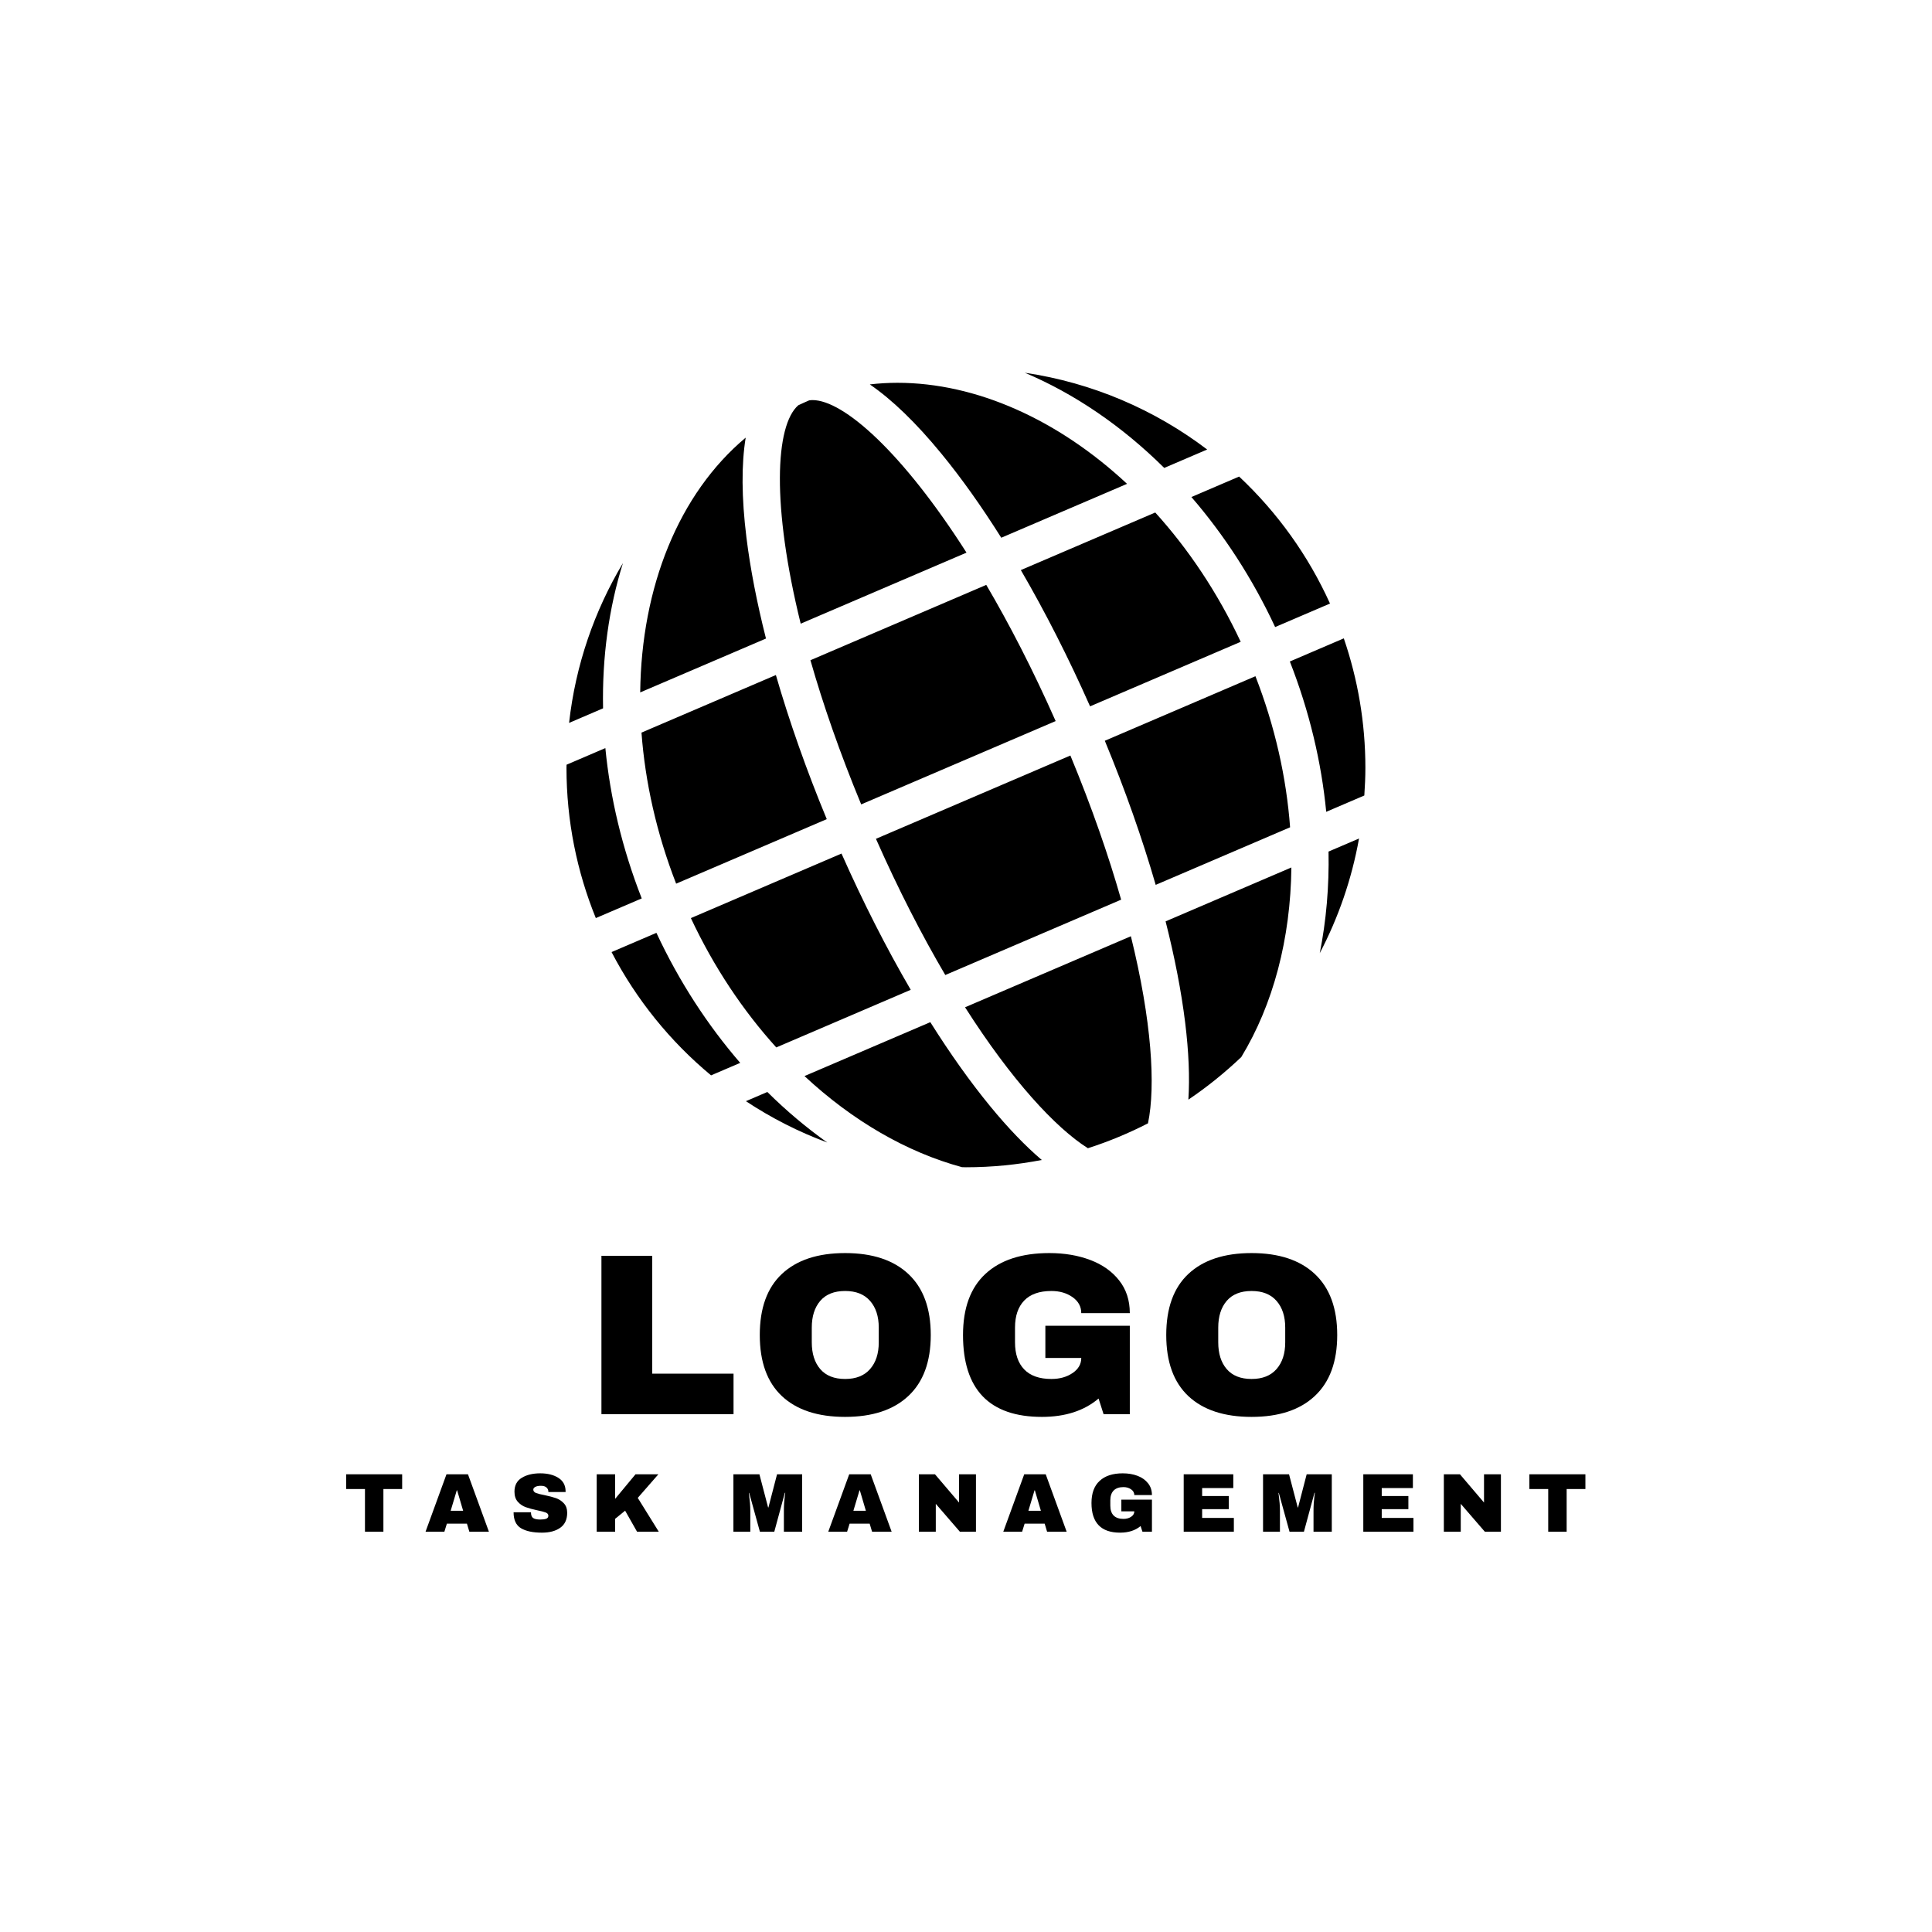
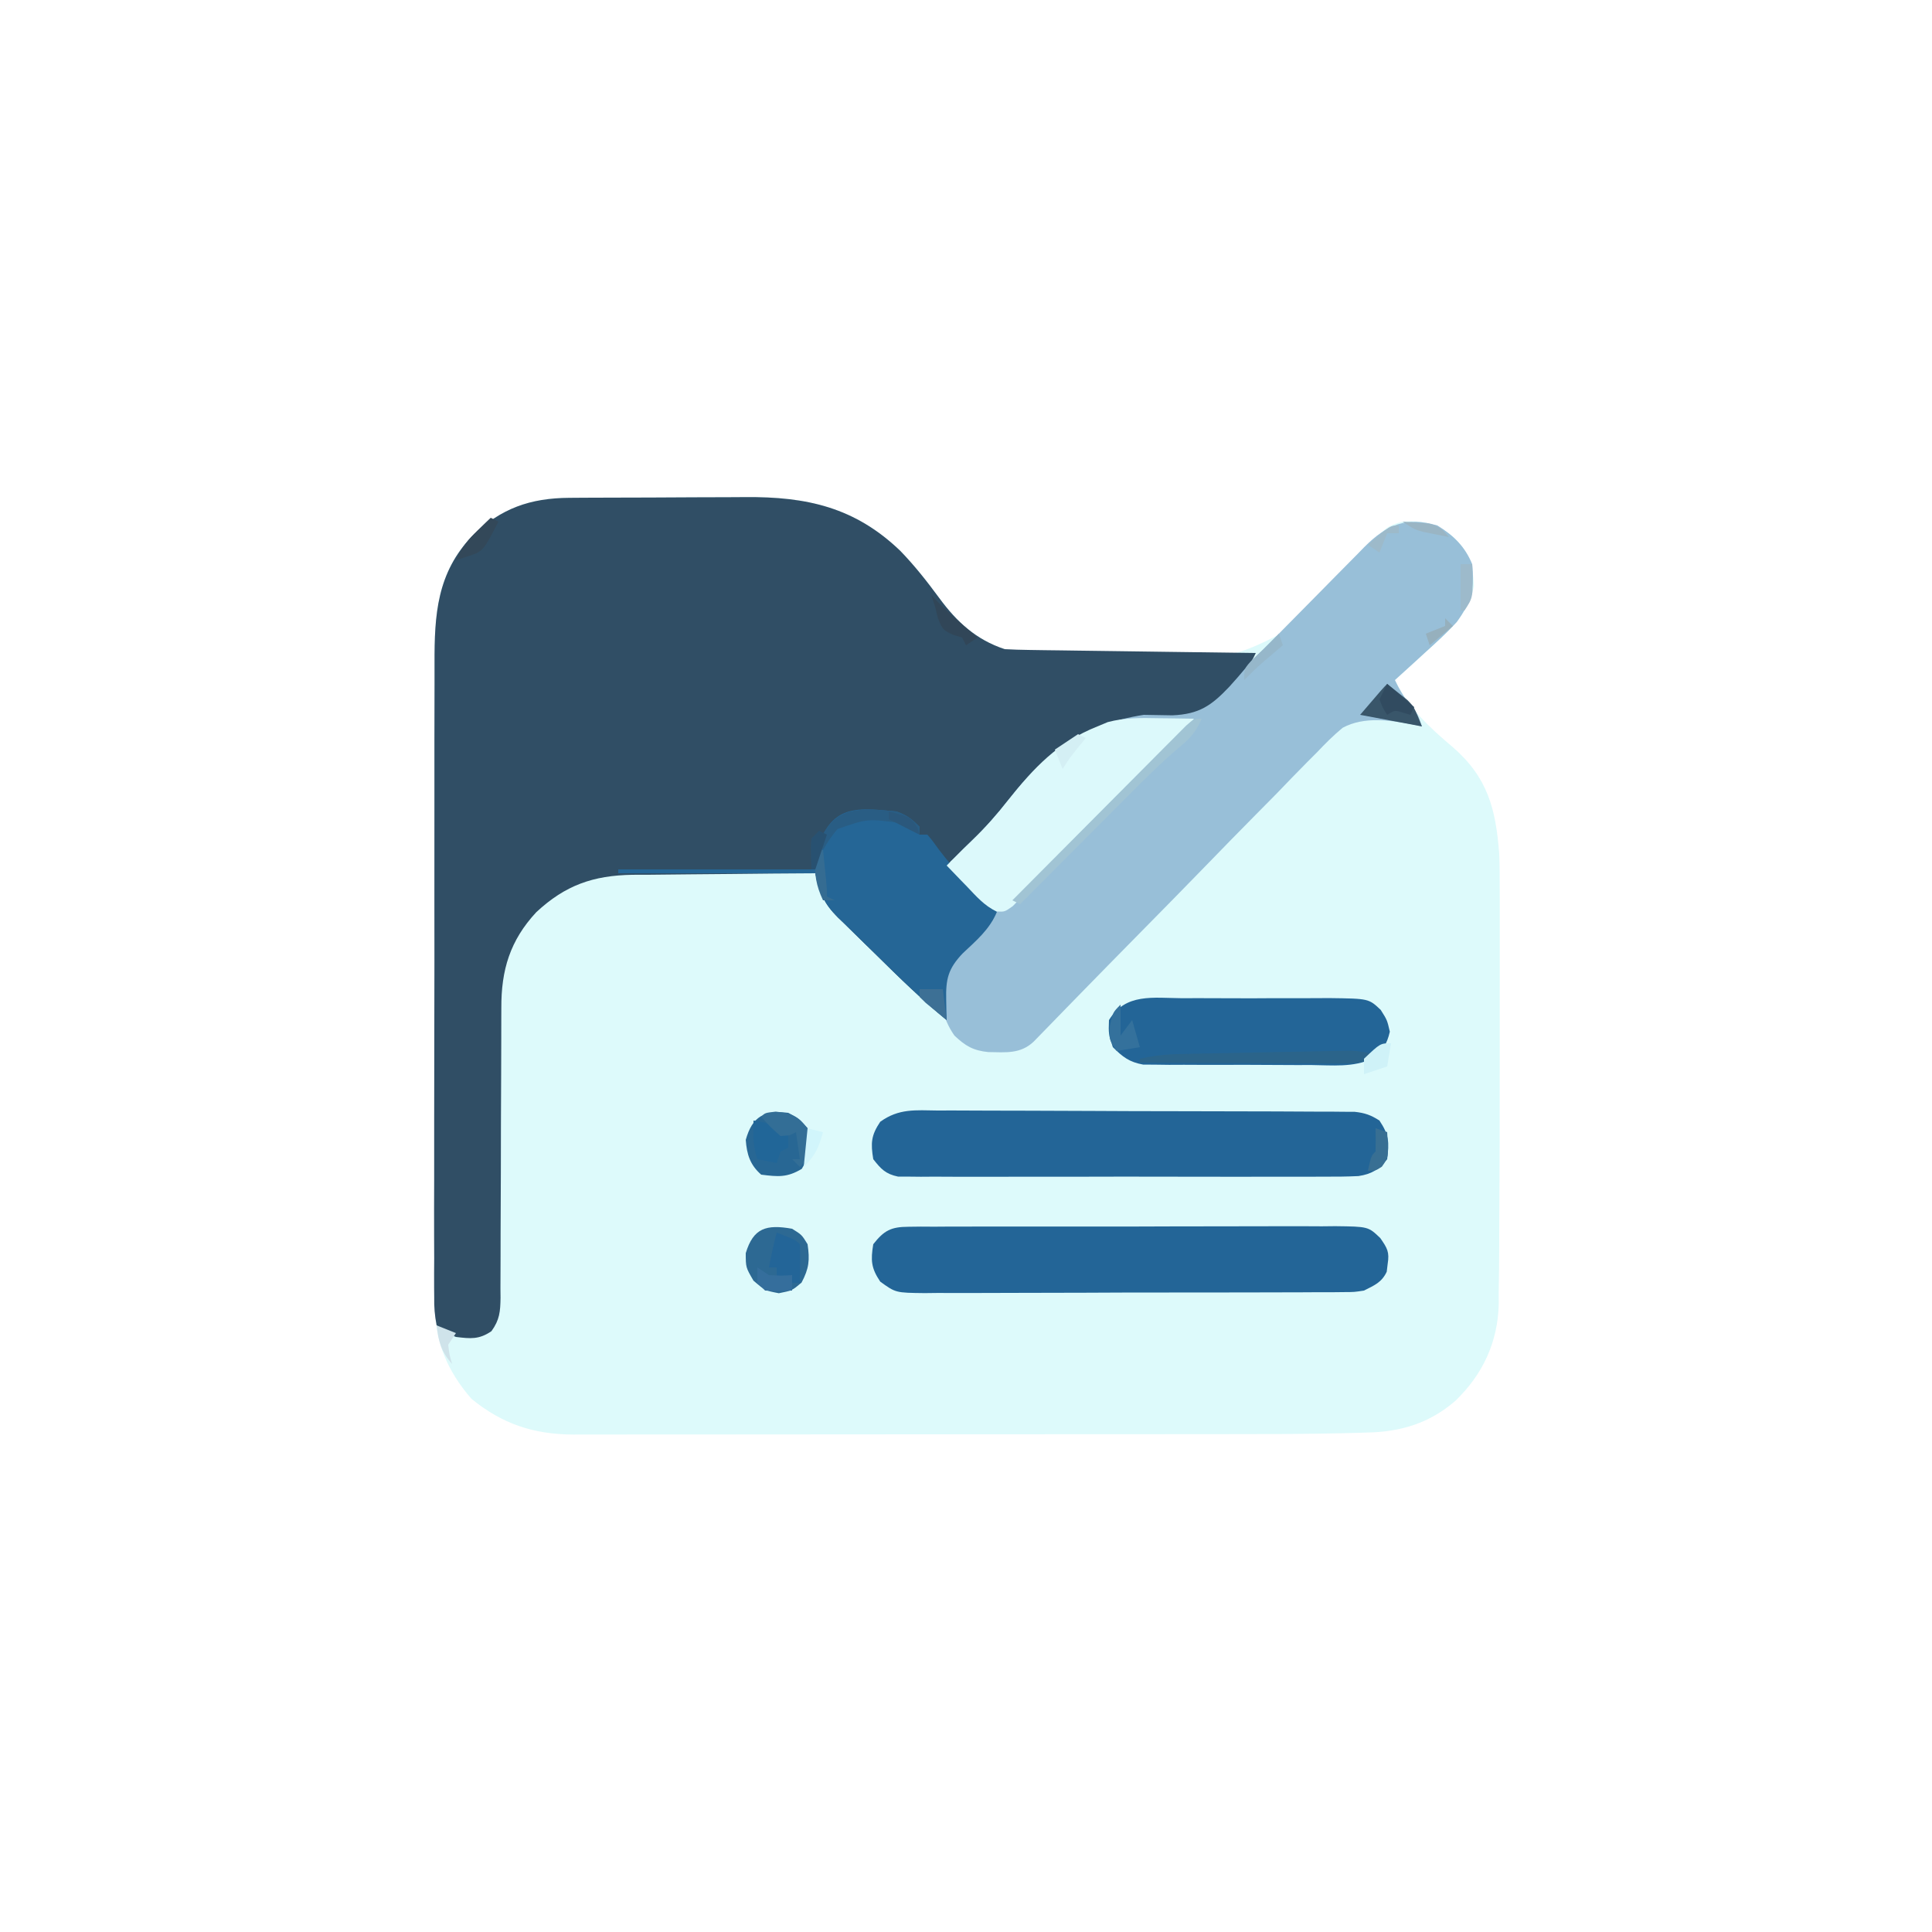
- <svg xmlns="http://www.w3.org/2000/svg" width="500" zoomAndPan="magnify" viewBox="0 0 375 375" height="500" preserveAspectRatio="xMidYMid meet" version="1.2">
-   <defs>
-     <clipPath id="2f0f6baf98">
-       <path d="M 109.953 72.344 L 265.203 72.344 L 265.203 226.844 L 109.953 226.844 Z M 109.953 72.344 " />
-     </clipPath>
-     <clipPath id="0e865f5800">
-       <path d="M 148.676 123.941 L 124.262 134.398 C 124.488 113.973 131.711 95.855 144.738 84.945 C 143.895 90.117 143.926 96.586 144.879 104.301 C 145.629 110.375 146.914 116.984 148.676 123.941 Z M 234.312 87.25 C 224.172 79.555 212.086 74.293 198.914 72.348 C 208.52 76.402 217.758 82.672 225.977 90.824 Z M 187.598 107.266 C 175.234 87.883 163.77 77.656 157.699 77.656 C 157.473 77.656 157.262 77.684 157.047 77.715 C 156.34 78.016 155.641 78.34 154.945 78.664 C 150.453 82.582 149.766 98.141 155.414 121.055 Z M 131.238 171.52 L 160.473 158.996 C 156.527 149.465 153.203 140.02 150.598 131.023 L 124.512 142.199 C 125.223 151.781 127.422 161.707 131.238 171.52 Z M 182.742 88.078 C 186.625 92.809 190.523 98.305 194.344 104.375 L 218.762 93.914 C 205.387 81.449 189.484 74.301 174.188 74.301 C 172.391 74.301 170.602 74.41 168.828 74.613 C 173.152 77.57 177.816 82.07 182.742 88.078 Z M 150.676 203.305 L 176.773 192.121 C 172.055 184.031 167.516 175.109 163.336 165.676 L 134.098 178.203 C 138.566 187.734 144.23 196.184 150.676 203.305 Z M 224.234 99.477 L 198.145 110.652 C 202.859 118.746 207.402 127.668 211.582 137.102 L 240.82 124.574 C 236.352 115.043 230.684 106.598 224.234 99.477 Z M 247.504 121.711 L 258.152 117.148 C 253.926 107.793 247.902 99.434 240.516 92.5 L 231.25 96.473 C 237.555 103.766 243.09 112.242 247.504 121.711 Z M 217.613 174.625 C 215.18 166.09 211.926 156.695 207.762 146.645 L 170.02 162.812 C 174.422 172.766 178.98 181.598 183.48 189.25 Z M 191.434 113.527 L 157.305 128.148 C 159.738 136.688 162.992 146.078 167.156 156.133 L 204.902 139.961 C 200.492 130.008 195.934 121.184 191.434 113.527 Z M 192.176 214.699 C 188.293 209.965 184.395 204.473 180.574 198.402 L 156.152 208.863 C 165.465 217.547 176.008 223.645 186.719 226.547 C 186.977 226.547 187.23 226.566 187.484 226.566 C 192.523 226.566 197.438 226.07 202.207 225.152 C 199.012 222.426 195.66 218.949 192.176 214.699 Z M 230.039 198.477 C 230.738 204.145 230.938 209.133 230.664 213.438 C 234.32 210.977 237.746 208.203 240.93 205.176 C 247.129 194.98 250.504 182.211 250.656 168.375 L 226.242 178.836 C 228.004 185.789 229.289 192.402 230.039 198.477 Z M 243.68 131.254 L 214.445 143.781 C 218.391 153.312 221.715 162.754 224.32 171.754 L 250.406 160.578 C 249.695 150.996 247.5 141.066 243.68 131.254 Z M 256.168 185 C 259.773 178.129 262.371 170.648 263.785 162.754 L 257.867 165.289 C 258 172.102 257.418 178.719 256.168 185 Z M 260.832 123.906 L 250.359 128.395 C 254.168 138.121 256.488 147.977 257.418 157.574 L 264.812 154.406 C 264.934 152.629 265.02 150.844 265.02 149.035 C 265.02 140.238 263.531 131.789 260.832 123.906 Z M 187.316 195.512 C 196.32 209.633 204.848 218.883 211.16 222.871 C 215.203 221.574 219.098 219.949 222.824 218.039 C 224.34 210.742 223.547 198.117 219.504 181.723 Z M 120.91 109.301 C 115.371 118.562 111.715 129.074 110.457 140.316 L 117.055 137.488 C 116.855 127.527 118.188 117.98 120.91 109.301 Z M 118.703 184.797 C 123.504 194.012 130.086 202.148 138.016 208.727 L 143.676 206.305 C 137.367 199.008 131.828 190.539 127.41 181.066 Z M 117.5 145.203 L 109.969 148.43 C 109.969 148.633 109.953 148.832 109.953 149.035 C 109.953 159.355 111.988 169.195 115.648 178.199 L 124.559 174.383 C 120.75 164.652 118.43 154.801 117.5 145.203 Z M 144.781 213.738 C 149.684 216.98 154.973 219.688 160.574 221.762 C 156.531 218.887 152.633 215.613 148.941 211.953 Z M 144.781 213.738 " />
-     </clipPath>
-   </defs>
-   <g id="af9c64d25d">
-     <g clip-rule="nonzero" clip-path="url(#2f0f6baf98)">
-       <g clip-rule="nonzero" clip-path="url(#0e865f5800)">
-         <path style=" stroke:none;fill-rule:nonzero;fill:#000000;fill-opacity:1;" d="M 109.953 72.348 L 109.953 226.566 L 265.02 226.566 L 265.02 72.348 Z M 109.953 72.348 " />
-       </g>
-     </g>
-     <g style="fill:#000000;fill-opacity:1;">
-       <g transform="translate(113.4259, 274.4863)">
-         <path style="stroke:none" d="M 3.312 -30.734 L 13.172 -30.734 L 13.172 -7.859 L 28.953 -7.859 L 28.953 0 L 3.312 0 Z M 3.312 -30.734 " />
-       </g>
-     </g>
-     <g style="fill:#000000;fill-opacity:1;">
-       <g transform="translate(145.4571, 274.4863)">
-         <path style="stroke:none" d="M 18.578 -31.266 C 23.879 -31.266 27.973 -29.91 30.859 -27.203 C 33.754 -24.492 35.203 -20.547 35.203 -15.359 C 35.203 -10.18 33.754 -6.238 30.859 -3.531 C 27.973 -0.82 23.879 0.531 18.578 0.531 C 13.273 0.531 9.188 -0.812 6.312 -3.5 C 3.445 -6.195 2.016 -10.148 2.016 -15.359 C 2.016 -20.578 3.445 -24.531 6.312 -27.219 C 9.188 -29.914 13.273 -31.266 18.578 -31.266 Z M 18.578 -23.906 C 16.461 -23.906 14.852 -23.266 13.75 -21.984 C 12.656 -20.703 12.109 -18.973 12.109 -16.797 L 12.109 -13.938 C 12.109 -11.758 12.656 -10.031 13.75 -8.75 C 14.852 -7.469 16.461 -6.828 18.578 -6.828 C 20.691 -6.828 22.305 -7.469 23.422 -8.75 C 24.547 -10.031 25.109 -11.758 25.109 -13.938 L 25.109 -16.797 C 25.109 -18.973 24.547 -20.703 23.422 -21.984 C 22.305 -23.266 20.691 -23.906 18.578 -23.906 Z M 18.578 -23.906 " />
-       </g>
-     </g>
-     <g style="fill:#000000;fill-opacity:1;">
-       <g transform="translate(184.904, 274.4863)">
-         <path style="stroke:none" d="M 18.766 -31.266 C 21.711 -31.266 24.363 -30.816 26.719 -29.922 C 29.07 -29.035 30.938 -27.719 32.312 -25.969 C 33.695 -24.227 34.391 -22.109 34.391 -19.609 L 24.969 -19.609 C 24.969 -20.891 24.398 -21.926 23.266 -22.719 C 22.141 -23.508 20.773 -23.906 19.172 -23.906 C 16.848 -23.906 15.086 -23.285 13.891 -22.047 C 12.703 -20.805 12.109 -19.055 12.109 -16.797 L 12.109 -13.938 C 12.109 -11.676 12.703 -9.926 13.891 -8.688 C 15.086 -7.445 16.848 -6.828 19.172 -6.828 C 20.773 -6.828 22.141 -7.207 23.266 -7.969 C 24.398 -8.727 24.969 -9.707 24.969 -10.906 L 18 -10.906 L 18 -17.156 L 34.391 -17.156 L 34.391 0 L 29.297 0 L 28.328 -3.031 C 25.523 -0.656 21.859 0.531 17.328 0.531 C 12.234 0.531 8.406 -0.797 5.844 -3.453 C 3.289 -6.117 2.016 -10.086 2.016 -15.359 C 2.016 -20.578 3.461 -24.531 6.359 -27.219 C 9.266 -29.914 13.398 -31.266 18.766 -31.266 Z M 18.766 -31.266 " />
-       </g>
-     </g>
-     <g style="fill:#000000;fill-opacity:1;">
-       <g transform="translate(224.351, 274.4863)">
-         <path style="stroke:none" d="M 18.578 -31.266 C 23.879 -31.266 27.973 -29.91 30.859 -27.203 C 33.754 -24.492 35.203 -20.547 35.203 -15.359 C 35.203 -10.18 33.754 -6.238 30.859 -3.531 C 27.973 -0.82 23.879 0.531 18.578 0.531 C 13.273 0.531 9.188 -0.812 6.312 -3.5 C 3.445 -6.195 2.016 -10.148 2.016 -15.359 C 2.016 -20.578 3.445 -24.531 6.312 -27.219 C 9.188 -29.914 13.273 -31.266 18.578 -31.266 Z M 18.578 -23.906 C 16.461 -23.906 14.852 -23.266 13.75 -21.984 C 12.656 -20.703 12.109 -18.973 12.109 -16.797 L 12.109 -13.938 C 12.109 -11.758 12.656 -10.031 13.75 -8.75 C 14.852 -7.469 16.461 -6.828 18.578 -6.828 C 20.691 -6.828 22.305 -7.469 23.422 -8.75 C 24.547 -10.031 25.109 -11.758 25.109 -13.938 L 25.109 -16.797 C 25.109 -18.973 24.547 -20.703 23.422 -21.984 C 22.305 -23.266 20.691 -23.906 18.578 -23.906 Z M 18.578 -23.906 " />
-       </g>
-     </g>
-     <g style="fill:#000000;fill-opacity:1;">
-       <g transform="translate(66.80916, 297.3003)">
-         <path style="stroke:none" d="M 7.609 -8.281 L 7.609 0 L 4.031 0 L 4.031 -8.281 L 0.375 -8.281 L 0.375 -11.141 L 11.25 -11.141 L 11.25 -8.281 Z M 7.609 -8.281 " />
-       </g>
-     </g>
-     <g style="fill:#000000;fill-opacity:1;">
-       <g transform="translate(82.44297, 297.3003)">
-         <path style="stroke:none" d="M 8.656 0 L 8.188 -1.562 L 4.297 -1.562 L 3.812 0 L 0.156 0 L 4.219 -11.141 L 8.391 -11.141 L 12.453 0 Z M 5.031 -4.062 L 7.453 -4.062 L 6.281 -8.031 L 6.219 -8.031 Z M 5.031 -4.062 " />
-       </g>
-     </g>
-     <g style="fill:#000000;fill-opacity:1;">
-       <g transform="translate(98.98304, 297.3003)">
-         <path style="stroke:none" d="M 5.875 -11.328 C 7.301 -11.328 8.473 -11.035 9.391 -10.453 C 10.305 -9.879 10.773 -9.031 10.797 -7.906 L 10.797 -7.703 L 7.453 -7.703 L 7.453 -7.766 C 7.453 -8.086 7.332 -8.359 7.094 -8.578 C 6.852 -8.797 6.488 -8.906 6 -8.906 C 5.531 -8.906 5.164 -8.832 4.906 -8.688 C 4.656 -8.551 4.531 -8.379 4.531 -8.172 C 4.531 -7.879 4.703 -7.66 5.047 -7.516 C 5.391 -7.379 5.945 -7.238 6.719 -7.094 C 7.613 -6.906 8.348 -6.711 8.922 -6.516 C 9.504 -6.316 10.008 -5.988 10.438 -5.531 C 10.875 -5.082 11.098 -4.469 11.109 -3.688 C 11.109 -2.375 10.66 -1.398 9.766 -0.766 C 8.879 -0.129 7.691 0.188 6.203 0.188 C 4.461 0.188 3.109 -0.098 2.141 -0.672 C 1.18 -1.254 0.703 -2.285 0.703 -3.766 L 4.078 -3.766 C 4.078 -3.211 4.223 -2.836 4.516 -2.641 C 4.805 -2.453 5.258 -2.359 5.875 -2.359 C 6.332 -2.359 6.707 -2.406 7 -2.5 C 7.301 -2.602 7.453 -2.805 7.453 -3.109 C 7.453 -3.379 7.285 -3.582 6.953 -3.719 C 6.617 -3.852 6.082 -3.992 5.344 -4.141 C 4.438 -4.336 3.688 -4.539 3.094 -4.75 C 2.5 -4.957 1.977 -5.305 1.531 -5.797 C 1.094 -6.285 0.875 -6.941 0.875 -7.766 C 0.875 -8.984 1.344 -9.879 2.281 -10.453 C 3.227 -11.035 4.426 -11.328 5.875 -11.328 Z M 5.875 -11.328 " />
-       </g>
-     </g>
-     <g style="fill:#000000;fill-opacity:1;">
-       <g transform="translate(114.6168, 297.3003)">
-         <path style="stroke:none" d="M 8.734 -11.141 L 13.172 -11.141 L 9.172 -6.562 L 13.25 0 L 9.031 0 L 6.719 -4.078 L 4.781 -2.5 L 4.781 0 L 1.203 0 L 1.203 -11.141 L 4.781 -11.141 L 4.781 -6.375 Z M 8.734 -11.141 " />
-       </g>
-     </g>
-     <g style="fill:#000000;fill-opacity:1;">
-       <g transform="translate(132.047, 297.3003)">
-         <path style="stroke:none" d="" />
-       </g>
-     </g>
-     <g style="fill:#000000;fill-opacity:1;">
-       <g transform="translate(141.3854, 297.3003)">
-         <path style="stroke:none" d="M 10.766 0 L 10.766 -4.016 C 10.766 -4.516 10.781 -5.023 10.812 -5.547 C 10.852 -6.066 10.895 -6.504 10.938 -6.859 C 10.977 -7.211 11.008 -7.441 11.031 -7.547 L 10.953 -7.547 L 8.906 0 L 6.109 0 L 4.031 -7.531 L 3.969 -7.531 C 3.977 -7.426 4.004 -7.195 4.047 -6.844 C 4.098 -6.5 4.145 -6.066 4.188 -5.547 C 4.227 -5.023 4.25 -4.516 4.25 -4.016 L 4.25 0 L 0.969 0 L 0.969 -11.141 L 6.016 -11.141 L 7.703 -4.703 L 7.766 -4.703 L 9.438 -11.141 L 14.312 -11.141 L 14.312 0 Z M 10.766 0 " />
-       </g>
-     </g>
-     <g style="fill:#000000;fill-opacity:1;">
-       <g transform="translate(160.612, 297.3003)">
-         <path style="stroke:none" d="M 8.656 0 L 8.188 -1.562 L 4.297 -1.562 L 3.812 0 L 0.156 0 L 4.219 -11.141 L 8.391 -11.141 L 12.453 0 Z M 5.031 -4.062 L 7.453 -4.062 L 6.281 -8.031 L 6.219 -8.031 Z M 5.031 -4.062 " />
-       </g>
-     </g>
-     <g style="fill:#000000;fill-opacity:1;">
-       <g transform="translate(177.1521, 297.3003)">
-         <path style="stroke:none" d="M 9.156 0 L 4.484 -5.406 L 4.484 0 L 1.203 0 L 1.203 -11.141 L 4.328 -11.141 L 9 -5.656 L 9 -11.141 L 12.281 -11.141 L 12.281 0 Z M 9.156 0 " />
-       </g>
-     </g>
-     <g style="fill:#000000;fill-opacity:1;">
-       <g transform="translate(194.5822, 297.3003)">
-         <path style="stroke:none" d="M 8.656 0 L 8.188 -1.562 L 4.297 -1.562 L 3.812 0 L 0.156 0 L 4.219 -11.141 L 8.391 -11.141 L 12.453 0 Z M 5.031 -4.062 L 7.453 -4.062 L 6.281 -8.031 L 6.219 -8.031 Z M 5.031 -4.062 " />
-       </g>
-     </g>
-     <g style="fill:#000000;fill-opacity:1;">
-       <g transform="translate(211.1223, 297.3003)">
-         <path style="stroke:none" d="M 6.797 -11.328 C 7.867 -11.328 8.828 -11.164 9.672 -10.844 C 10.523 -10.52 11.203 -10.039 11.703 -9.406 C 12.211 -8.781 12.469 -8.016 12.469 -7.109 L 9.047 -7.109 C 9.047 -7.566 8.836 -7.938 8.422 -8.219 C 8.016 -8.508 7.52 -8.656 6.938 -8.656 C 6.102 -8.656 5.469 -8.43 5.031 -7.984 C 4.602 -7.535 4.391 -6.906 4.391 -6.094 L 4.391 -5.047 C 4.391 -4.223 4.602 -3.586 5.031 -3.141 C 5.469 -2.703 6.102 -2.484 6.938 -2.484 C 7.52 -2.484 8.016 -2.617 8.422 -2.891 C 8.836 -3.16 9.047 -3.516 9.047 -3.953 L 6.531 -3.953 L 6.531 -6.219 L 12.469 -6.219 L 12.469 0 L 10.625 0 L 10.266 -1.094 C 9.242 -0.238 7.914 0.188 6.281 0.188 C 4.438 0.188 3.051 -0.289 2.125 -1.25 C 1.195 -2.219 0.734 -3.656 0.734 -5.562 C 0.734 -7.457 1.258 -8.891 2.312 -9.859 C 3.363 -10.836 4.859 -11.328 6.797 -11.328 Z M 6.797 -11.328 " />
-       </g>
-     </g>
-     <g style="fill:#000000;fill-opacity:1;">
-       <g transform="translate(228.5525, 297.3003)">
-         <path style="stroke:none" d="M 1.203 -11.141 L 10.828 -11.141 L 10.828 -8.469 L 4.781 -8.469 L 4.781 -6.922 L 9.953 -6.922 L 9.953 -4.375 L 4.781 -4.375 L 4.781 -2.672 L 10.938 -2.672 L 10.938 0 L 1.203 0 Z M 1.203 -11.141 " />
-       </g>
-     </g>
-     <g style="fill:#000000;fill-opacity:1;">
-       <g transform="translate(244.1863, 297.3003)">
-         <path style="stroke:none" d="M 10.766 0 L 10.766 -4.016 C 10.766 -4.516 10.781 -5.023 10.812 -5.547 C 10.852 -6.066 10.895 -6.504 10.938 -6.859 C 10.977 -7.211 11.008 -7.441 11.031 -7.547 L 10.953 -7.547 L 8.906 0 L 6.109 0 L 4.031 -7.531 L 3.969 -7.531 C 3.977 -7.426 4.004 -7.195 4.047 -6.844 C 4.098 -6.5 4.145 -6.066 4.188 -5.547 C 4.227 -5.023 4.25 -4.516 4.25 -4.016 L 4.25 0 L 0.969 0 L 0.969 -11.141 L 6.016 -11.141 L 7.703 -4.703 L 7.766 -4.703 L 9.438 -11.141 L 14.312 -11.141 L 14.312 0 Z M 10.766 0 " />
-       </g>
-     </g>
-     <g style="fill:#000000;fill-opacity:1;">
-       <g transform="translate(263.4128, 297.3003)">
-         <path style="stroke:none" d="M 1.203 -11.141 L 10.828 -11.141 L 10.828 -8.469 L 4.781 -8.469 L 4.781 -6.922 L 9.953 -6.922 L 9.953 -4.375 L 4.781 -4.375 L 4.781 -2.672 L 10.938 -2.672 L 10.938 0 L 1.203 0 Z M 1.203 -11.141 " />
-       </g>
-     </g>
-     <g style="fill:#000000;fill-opacity:1;">
-       <g transform="translate(279.0466, 297.3003)">
-         <path style="stroke:none" d="M 9.156 0 L 4.484 -5.406 L 4.484 0 L 1.203 0 L 1.203 -11.141 L 4.328 -11.141 L 9 -5.656 L 9 -11.141 L 12.281 -11.141 L 12.281 0 Z M 9.156 0 " />
-       </g>
-     </g>
-     <g style="fill:#000000;fill-opacity:1;">
-       <g transform="translate(296.4768, 297.3003)">
-         <path style="stroke:none" d="M 7.609 -8.281 L 7.609 0 L 4.031 0 L 4.031 -8.281 L 0.375 -8.281 L 0.375 -11.141 L 11.25 -11.141 L 11.25 -8.281 Z M 7.609 -8.281 " />
-       </g>
-     </g>
-   </g>
+ <svg xmlns="http://www.w3.org/2000/svg" version="1.1" width="500" height="500">
+   <path d="M0 0 C1.262 -0.01 2.524 -0.019 3.825 -0.029 C5.197 -0.034 6.569 -0.038 7.941 -0.042 C8.639 -0.045 9.336 -0.048 10.055 -0.051 C13.752 -0.066 17.448 -0.075 21.145 -0.079 C24.932 -0.085 28.718 -0.109 32.505 -0.137 C35.443 -0.156 38.382 -0.161 41.32 -0.162 C42.714 -0.165 44.108 -0.173 45.502 -0.187 C61.486 -0.328 73.92 2.463 85.656 13.724 C89.37 17.565 92.561 21.62 95.719 25.911 C100.314 32.15 105.223 36.683 112.656 39.161 C123.171 40.444 133.824 40.826 144.406 41.161 C145.172 41.186 145.938 41.211 146.727 41.236 C171.73 42.017 171.73 42.017 193.088 30.282 C198.864 24.514 203.838 18.052 208.306 11.234 C210.705 8.098 211.89 7.091 215.656 6.161 C220.749 5.729 224.639 6.713 228.594 9.974 C232.785 13.828 233.859 17.183 234.117 22.868 C232.594 30.443 226.887 35.164 221.406 40.099 C220.661 40.782 219.916 41.466 219.148 42.171 C217.325 43.842 215.494 45.505 213.656 47.161 C217.094 54.325 222.647 59.476 228.656 64.536 C237.672 72.395 239.766 80.482 240.656 92.161 C240.78 95.361 240.793 98.555 240.785 101.756 C240.788 103.11 240.788 103.11 240.791 104.491 C240.795 107.452 240.792 110.412 240.789 113.372 C240.789 115.465 240.79 117.559 240.792 119.652 C240.793 124.042 240.791 128.431 240.786 132.82 C240.782 137.265 240.782 141.71 240.786 146.155 C240.8 159.618 240.767 173.079 240.672 186.541 C240.657 188.98 240.651 191.419 240.648 193.858 C240.642 197.744 240.588 201.628 240.523 205.513 C240.526 206.557 240.529 207.602 240.533 208.678 C240.276 218.509 236.416 226.823 229.344 233.661 C222.616 239.505 215.132 241.754 206.38 241.902 C205.516 241.931 204.652 241.959 203.762 241.989 C201.06 242.07 198.359 242.12 195.656 242.161 C194.407 242.183 194.407 242.183 193.132 242.205 C187.113 242.299 181.096 242.308 175.077 242.306 C173.109 242.309 171.14 242.313 169.171 242.317 C163.893 242.325 158.615 242.328 153.337 242.328 C150.031 242.329 146.726 242.331 143.42 242.334 C131.869 242.343 120.317 242.347 108.765 242.346 C98.023 242.346 87.282 242.356 76.54 242.372 C67.281 242.385 58.023 242.391 48.765 242.39 C43.25 242.39 37.735 242.393 32.221 242.403 C27.045 242.413 21.87 242.413 16.695 242.406 C14.801 242.405 12.906 242.407 11.012 242.413 C8.419 242.421 5.827 242.416 3.234 242.408 C2.492 242.414 1.75 242.419 0.985 242.424 C-9.254 242.357 -17.346 239.696 -25.344 233.161 C-31.439 226.152 -34.81 218.46 -34.732 209.18 C-34.737 208.406 -34.742 207.632 -34.748 206.834 C-34.762 204.256 -34.755 201.678 -34.748 199.1 C-34.754 197.245 -34.761 195.389 -34.769 193.534 C-34.787 188.505 -34.786 183.476 -34.78 178.447 C-34.777 174.243 -34.783 170.038 -34.789 165.834 C-34.803 155.909 -34.801 145.985 -34.79 136.061 C-34.779 125.839 -34.793 115.617 -34.819 105.395 C-34.842 96.606 -34.848 87.817 -34.842 79.028 C-34.839 73.784 -34.841 68.541 -34.859 63.297 C-34.874 58.363 -34.87 53.428 -34.851 48.494 C-34.848 46.689 -34.851 44.884 -34.861 43.08 C-34.93 30.326 -34.387 19.506 -25.067 9.81 C-17.654 2.716 -10.151 0.063 0 0 Z " fill="#DDFAFB" transform="translate(147.344,128.8389)" />
+   <path d="M0 0 C1.262 -0.01 2.524 -0.019 3.825 -0.029 C5.197 -0.034 6.569 -0.038 7.941 -0.042 C8.639 -0.045 9.336 -0.048 10.055 -0.051 C13.752 -0.066 17.448 -0.075 21.145 -0.079 C24.932 -0.085 28.718 -0.109 32.505 -0.137 C35.443 -0.156 38.382 -0.161 41.32 -0.162 C42.714 -0.165 44.108 -0.173 45.502 -0.187 C61.486 -0.328 73.92 2.463 85.656 13.724 C89.37 17.565 92.561 21.62 95.719 25.911 C100.314 32.15 105.223 36.683 112.656 39.161 C114.756 39.279 116.86 39.338 118.963 39.366 C120.265 39.386 121.566 39.406 122.906 39.427 C124.327 39.444 125.747 39.461 127.168 39.478 C128.621 39.498 130.074 39.519 131.527 39.541 C135.349 39.596 139.171 39.645 142.994 39.693 C146.895 39.744 150.796 39.799 154.697 39.854 C162.35 39.962 170.003 40.063 177.656 40.161 C174.564 46.615 169.952 52.576 163.656 56.161 C158.453 57.599 153.098 57.61 147.734 57.841 C134.511 58.443 126.205 65.148 117.508 74.462 C114.886 77.37 112.349 80.344 109.816 83.329 C106.343 87.38 102.866 90.875 98.656 94.161 C102.461 98.721 106.406 103.012 110.656 107.161 C108.732 111.763 105.311 114.566 101.75 117.942 C98.037 121.877 97.403 124.532 97.531 129.911 C97.549 130.896 97.567 131.881 97.586 132.896 C97.609 133.643 97.632 134.391 97.656 135.161 C91.292 129.921 85.412 124.205 79.557 118.412 C78.411 117.283 77.26 116.159 76.104 115.041 C74.415 113.407 72.743 111.757 71.074 110.103 C70.559 109.611 70.045 109.119 69.515 108.612 C65.877 104.952 64.695 102.074 63.656 97.161 C56.379 97.199 49.103 97.259 41.827 97.345 C38.447 97.384 35.068 97.417 31.688 97.432 C27.793 97.454 23.899 97.5 20.004 97.552 C18.803 97.553 17.603 97.554 16.366 97.555 C6.132 97.732 -1.04 100.245 -8.555 107.235 C-15.357 114.557 -17.649 122.223 -17.599 132.041 C-17.605 133.349 -17.605 133.349 -17.61 134.684 C-17.617 136.569 -17.62 138.455 -17.618 140.341 C-17.617 143.325 -17.63 146.309 -17.647 149.293 C-17.694 157.774 -17.718 166.255 -17.725 174.737 C-17.73 179.931 -17.754 185.125 -17.79 190.319 C-17.8 192.297 -17.802 194.276 -17.797 196.254 C-17.79 199.017 -17.807 201.778 -17.83 204.541 C-17.822 205.358 -17.813 206.176 -17.805 207.019 C-17.857 210.592 -18.038 212.738 -20.161 215.673 C-23.358 217.852 -25.559 217.626 -29.344 217.161 C-32.027 216.095 -32.027 216.095 -34.344 214.161 C-34.857 211.494 -35.017 209.448 -34.972 206.775 C-34.979 206.017 -34.986 205.258 -34.994 204.477 C-35.011 201.927 -34.993 199.379 -34.975 196.829 C-34.98 195.004 -34.988 193.179 -34.997 191.354 C-35.015 186.389 -35.002 181.424 -34.983 176.458 C-34.966 171.26 -34.975 166.061 -34.98 160.863 C-34.985 152.123 -34.969 143.384 -34.941 134.644 C-34.909 124.556 -34.909 114.469 -34.926 104.381 C-34.942 94.669 -34.935 84.958 -34.918 75.246 C-34.911 71.119 -34.912 66.991 -34.92 62.864 C-34.927 57.992 -34.915 53.12 -34.888 48.248 C-34.881 46.465 -34.881 44.683 -34.888 42.901 C-34.934 30.237 -34.267 19.381 -25.067 9.81 C-17.654 2.716 -10.151 0.063 0 0 Z " fill="#304E65" transform="translate(147.344,128.8389)" />
+   <path d="M0 0 C4.145 2.546 7.148 5.462 9 10 C9.609 16.19 8.727 19.894 5 25 C2.391 27.807 -0.403 30.375 -3.25 32.938 C-3.995 33.621 -4.74 34.305 -5.508 35.01 C-7.331 36.681 -9.162 38.344 -11 40 C-9.815 42.503 -8.695 44.379 -6.938 46.562 C-5 49 -5 49 -4 52 C-4.696 51.846 -5.393 51.692 -6.11 51.534 C-12.213 50.406 -18.854 49.321 -24.516 52.343 C-26.914 54.327 -29.025 56.426 -31.155 58.695 C-31.973 59.513 -32.791 60.33 -33.634 61.173 C-36.312 63.866 -38.942 66.601 -41.574 69.34 C-43.431 71.224 -45.291 73.105 -47.154 74.983 C-51.541 79.415 -55.894 83.879 -60.235 88.356 C-65.662 93.949 -71.13 99.501 -76.6 105.053 C-82.178 110.717 -87.753 116.384 -93.3 122.08 C-94.141 122.942 -94.982 123.804 -95.848 124.692 C-97.422 126.308 -98.995 127.925 -100.565 129.545 C-101.256 130.253 -101.946 130.961 -102.658 131.691 C-103.559 132.619 -103.559 132.619 -104.478 133.565 C-107.934 136.824 -111.709 136.331 -116.234 136.277 C-120.137 135.886 -122.172 134.686 -125 132 C-128.311 127.254 -128.876 122.62 -128 117 C-125.128 111.006 -119.745 106.562 -115 102 C-116.587 98.097 -119.134 95.665 -122.125 92.75 C-123.49 91.412 -123.49 91.412 -124.883 90.047 C-125.581 89.371 -126.28 88.696 -127 88 C-122.388 83.373 -122.388 83.373 -120.262 81.332 C-116.93 78.116 -113.974 74.778 -111.125 71.125 C-101.393 58.829 -91.789 51.455 -76 49 C-73.521 49.037 -71.042 49.079 -68.562 49.125 C-61.621 48.825 -58.479 46.598 -53.875 41.75 C-52.387 40.109 -50.934 38.453 -49.523 36.745 C-47.459 34.381 -45.229 32.209 -43 30 C-41.948 28.935 -40.898 27.869 -39.85 26.802 C-36.743 23.642 -33.627 20.491 -30.507 17.343 C-29.166 15.986 -27.828 14.628 -26.493 13.266 C-24.554 11.292 -22.606 9.327 -20.656 7.363 C-20.063 6.755 -19.471 6.147 -18.86 5.52 C-13.121 -0.221 -8.028 -2.374 0 0 Z " fill="#98BFD8" transform="translate(372,136)" />
+   <path d="M0 0 C1.042 -0.013 2.083 -0.025 3.156 -0.039 C4.294 -0.032 5.431 -0.026 6.603 -0.019 C8.406 -0.032 8.406 -0.032 10.245 -0.045 C13.539 -0.064 16.832 -0.064 20.125 -0.056 C22.876 -0.05 25.627 -0.058 28.378 -0.065 C34.869 -0.082 41.36 -0.078 47.851 -0.062 C54.544 -0.045 61.236 -0.061 67.929 -0.093 C73.678 -0.12 79.428 -0.127 85.177 -0.118 C88.61 -0.114 92.042 -0.116 95.474 -0.136 C99.303 -0.158 103.13 -0.139 106.958 -0.116 C108.661 -0.134 108.661 -0.134 110.398 -0.152 C118.95 -0.048 118.95 -0.048 122.06 2.921 C123.888 5.578 124.473 6.513 123.97 9.64 C123.89 10.302 123.81 10.965 123.728 11.647 C122.414 14.426 120.548 15.141 117.845 16.515 C115.339 16.898 115.339 16.898 112.646 16.909 C111.62 16.92 110.594 16.932 109.536 16.943 C108.421 16.941 107.306 16.938 106.158 16.935 C104.975 16.943 103.792 16.952 102.574 16.96 C99.338 16.98 96.103 16.985 92.867 16.984 C90.164 16.983 87.46 16.992 84.756 17 C78.377 17.019 71.998 17.022 65.619 17.016 C59.042 17.009 52.466 17.032 45.89 17.069 C40.238 17.1 34.586 17.111 28.934 17.107 C25.561 17.105 22.188 17.111 18.815 17.135 C15.054 17.157 11.294 17.148 7.533 17.13 C5.86 17.15 5.86 17.15 4.154 17.17 C-3.364 17.088 -3.364 17.088 -7.35 14.199 C-9.722 10.672 -9.837 8.684 -9.155 4.515 C-6.337 0.924 -4.525 0.014 0 0 Z " fill="#236597" transform="translate(235.1549,317.4853)" />
+   <path d="M0 0 C1.184 -0.004 2.368 -0.008 3.589 -0.012 C6.829 -0.018 10.067 -0.001 13.307 0.027 C16.701 0.05 20.094 0.047 23.487 0.048 C29.184 0.052 34.881 0.076 40.578 0.112 C47.162 0.154 53.746 0.172 60.331 0.175 C67.345 0.179 74.36 0.197 81.374 0.222 C83.394 0.228 85.413 0.232 87.433 0.235 C91.196 0.244 94.959 0.266 98.723 0.293 C100.4 0.294 100.4 0.294 102.112 0.295 C103.137 0.305 104.162 0.315 105.218 0.325 C106.552 0.332 106.552 0.332 107.913 0.339 C110.524 0.624 112.098 1.176 114.297 2.599 C116.785 6.332 116.839 8.184 116.297 12.599 C114.117 15.275 112.3 16.448 108.868 16.966 C105.708 17.122 102.573 17.14 99.41 17.117 C97.604 17.127 97.604 17.127 95.762 17.138 C92.468 17.153 89.176 17.149 85.882 17.137 C82.433 17.127 78.983 17.136 75.534 17.142 C69.743 17.149 63.952 17.14 58.161 17.121 C51.467 17.099 44.774 17.106 38.081 17.128 C32.331 17.146 26.58 17.149 20.83 17.138 C17.397 17.132 13.964 17.131 10.531 17.145 C6.705 17.158 2.88 17.139 -0.946 17.117 C-2.652 17.129 -2.652 17.129 -4.392 17.141 C-5.954 17.125 -5.954 17.125 -7.548 17.107 C-8.453 17.106 -9.357 17.104 -10.289 17.103 C-13.502 16.433 -14.7 15.153 -16.703 12.599 C-17.386 8.431 -17.269 6.442 -14.9 2.914 C-10.101 -0.561 -5.785 -0.077 0 0 Z " fill="#236597" transform="translate(242.7034,287.4006)" />
+   <path d="M0 0 C2.779 1.015 3.876 1.876 6 4 C6 4.66 6 5.32 6 6 C6.66 6 7.32 6 8 6 C9.34 7.582 9.34 7.582 10.938 9.812 C15.413 15.767 20.66 20.834 26 26 C24.076 30.601 20.655 33.405 17.094 36.781 C13.381 40.716 12.747 43.371 12.875 48.75 C12.893 49.735 12.911 50.72 12.93 51.734 C12.953 52.482 12.976 53.23 13 54 C6.636 48.76 0.756 43.044 -5.099 37.251 C-6.245 36.122 -7.396 34.998 -8.552 33.88 C-10.241 32.246 -11.913 30.596 -13.582 28.941 C-14.097 28.45 -14.611 27.958 -15.141 27.451 C-19.031 23.538 -19.337 21.82 -21 16 C-37.83 16 -54.66 16 -72 16 C-72 15.67 -72 15.34 -72 15 C-55.17 15 -38.34 15 -21 15 C-20.34 12.03 -19.68 9.06 -19 6 C-14.984 -2.032 -8.217 -0.699 0 0 Z " fill="#256696" transform="translate(232,210)" />
+   <path d="M0 0 C0.879 0.009 1.758 0.018 2.664 0.027 C4.818 0.051 6.971 0.087 9.125 0.125 C1.492 9.304 -7.07 17.62 -15.479 26.08 C-17.504 28.117 -19.521 30.162 -21.531 32.213 C-23.972 34.703 -26.424 37.18 -28.885 39.649 C-30.272 41.045 -31.646 42.453 -33.02 43.862 C-33.861 44.7 -34.702 45.539 -35.569 46.402 C-36.306 47.147 -37.043 47.892 -37.802 48.66 C-39.875 50.125 -39.875 50.125 -41.969 50.014 C-45.103 48.552 -47.275 46.032 -49.625 43.562 C-50.132 43.042 -50.638 42.522 -51.16 41.986 C-52.405 40.706 -53.641 39.416 -54.875 38.125 C-50.263 33.498 -50.263 33.498 -48.137 31.457 C-44.805 28.241 -41.849 24.903 -39 21.25 C-32.323 12.813 -26.025 6.143 -15.875 2.125 C-14.989 1.755 -14.104 1.385 -13.191 1.004 C-8.742 -0.175 -4.579 -0.09 0 0 Z " fill="#DCF9FB" transform="translate(299.875,185.875)" />
+   <path d="M0 0 C1.371 -0.003 2.742 -0.008 4.113 -0.014 C6.981 -0.022 9.849 -0.011 12.717 0.012 C16.386 0.041 20.053 0.024 23.722 -0.006 C26.551 -0.024 29.381 -0.018 32.21 -0.005 C34.218 -0 36.226 -0.015 38.234 -0.031 C48.354 0.1 48.354 0.1 51.449 3.018 C53.125 5.664 53.125 5.664 53.812 8.664 C53.048 12.001 51.953 13.507 49.271 15.614 C44.455 17.97 38.833 17.348 33.59 17.293 C31.623 17.297 31.623 17.297 29.616 17.3 C26.848 17.303 24.08 17.289 21.312 17.261 C17.772 17.227 14.234 17.233 10.694 17.252 C7.305 17.265 3.916 17.246 0.527 17.23 C-0.74 17.235 -2.008 17.24 -3.314 17.245 C-4.496 17.23 -5.677 17.214 -6.895 17.198 C-7.931 17.191 -8.968 17.185 -10.036 17.179 C-13.63 16.527 -15.303 15.219 -17.875 12.664 C-19 9.227 -19 9.227 -18.875 5.664 C-14.574 -1.365 -7.492 -0.058 0 0 Z " fill="#236597" transform="translate(305.875,258.3359)" />
+   <path d="M0 0 C2.5 1.562 2.5 1.562 4 4 C4.597 8.103 4.389 10.268 2.438 13.938 C0 16 0 16 -3.438 16.688 C-7 16 -7 16 -10 13.438 C-12 10 -12 10 -12 6.312 C-10.028 -0.221 -6.678 -1.182 0 0 Z " fill="#2D6993" transform="translate(205,318)" />
+   <path d="M0 0 C2.875 1.5 2.875 1.5 5 4 C5.942 7.999 5.611 10.981 3.5 14.5 C-0.287 16.772 -2.612 16.557 -7 16 C-9.878 13.493 -10.725 10.763 -11 7 C-9.303 0.92 -6.189 -0.743 0 0 Z " fill="#286794" transform="translate(204,288)" />
+   <path d="M0 0 C-3.427 2.285 -4.639 2.245 -8.665 2.227 C-9.826 2.227 -10.987 2.227 -12.183 2.227 C-13.436 2.216 -14.689 2.206 -15.98 2.195 C-17.264 2.192 -18.547 2.19 -19.869 2.187 C-23.277 2.179 -26.685 2.159 -30.093 2.137 C-33.571 2.117 -37.05 2.108 -40.529 2.098 C-47.353 2.076 -54.176 2.042 -61 2 C-61 1.67 -61 1.34 -61 1 C-57.531 0.223 -54.275 -0.148 -50.722 -0.221 C-49.181 -0.256 -49.181 -0.256 -47.608 -0.291 C-46.509 -0.311 -45.41 -0.331 -44.277 -0.352 C-43.14 -0.375 -42.002 -0.398 -40.83 -0.422 C-38.429 -0.469 -36.027 -0.515 -33.626 -0.558 C-29.948 -0.625 -26.27 -0.703 -22.592 -0.781 C-20.258 -0.826 -17.924 -0.87 -15.59 -0.914 C-13.938 -0.95 -13.938 -0.95 -12.253 -0.986 C-11.229 -1.003 -10.204 -1.02 -9.148 -1.038 C-7.798 -1.063 -7.798 -1.063 -6.421 -1.089 C-4.126 -1.005 -2.195 -0.651 0 0 Z " fill="#2B648A" transform="translate(356,273)" />
+   <path d="M0 0 C-1.38 3.197 -2.888 5.002 -5.57 7.201 C-10.249 11.165 -14.556 15.429 -18.875 19.777 C-19.685 20.589 -20.495 21.4 -21.329 22.236 C-23.889 24.801 -26.444 27.369 -29 29.938 C-30.746 31.688 -32.492 33.439 -34.238 35.189 C-38.495 39.457 -42.749 43.727 -47 48 C-47.66 47.67 -48.32 47.34 -49 47 C-42.912 40.866 -36.819 34.738 -30.72 28.616 C-27.887 25.773 -25.057 22.929 -22.231 20.081 C-19.506 17.334 -16.776 14.591 -14.042 11.853 C-12.998 10.805 -11.956 9.755 -10.916 8.704 C-9.462 7.236 -8.003 5.775 -6.542 4.314 C-5.711 3.48 -4.88 2.645 -4.025 1.784 C-2 0 -2 0 0 0 Z " fill="#A1C4D4" transform="translate(311,186)" />
+   <path d="M0 0 C1.135 0.883 2.258 1.782 3.375 2.688 C4.001 3.186 4.628 3.685 5.273 4.199 C7 6 7 6 9 11 C3.72 10.01 -1.56 9.02 -7 8 C-1.125 1.125 -1.125 1.125 0 0 Z " fill="#39566A" transform="translate(359,177)" />
+   <path d="M0 0 C4.875 1.875 4.875 1.875 6 3 C6.072 4.686 6.084 6.375 6.062 8.062 C6.053 8.982 6.044 9.901 6.035 10.848 C6.024 11.558 6.012 12.268 6 13 C3 13 3 13 0 11 C0 10.34 0 9.68 0 9 C-0.66 9 -1.32 9 -2 9 C-1.412 5.976 -0.773 2.982 0 0 Z " fill="#236598" transform="translate(201,319)" />
+   <path d="M0 0 C3.776 0.524 6.224 1.327 9 4 C9 4.99 9 5.98 9 7 C8.01 7.495 8.01 7.495 7 8 C6.67 8.99 6.34 9.98 6 11 C4.35 10.67 2.7 10.34 1 10 C-0.158 6.527 -0.069 3.639 0 0 Z " fill="#216698" transform="translate(195,290)" />
+   <path d="M0 0 C2.774 1.019 3.877 1.877 6 4 C6 4.66 6 5.32 6 6 C2.125 4.125 2.125 4.125 1 3 C-7.505 1.855 -7.505 1.855 -15.262 4.562 C-16.718 6.312 -17.926 7.995 -19 10 C-19.33 9.34 -19.66 8.68 -20 8 C-16.002 -1.595 -9.419 -0.906 0 0 Z " fill="#295D84" transform="translate(232,210)" />
+   <path d="M0 0 C4.106 0.395 5.578 1.169 8.25 4.312 C8.806 7.214 8.59 9.305 8.25 12.312 C7.59 12.973 6.93 13.633 6.25 14.312 C5.59 13.652 4.93 12.992 4.25 12.312 C4.91 12.312 5.57 12.312 6.25 12.312 C5.92 10.002 5.59 7.692 5.25 5.312 C4.693 5.581 4.136 5.849 3.562 6.125 C2.799 6.187 2.036 6.249 1.25 6.312 C-1.5 3.875 -1.5 3.875 -3.75 1.312 C-2.75 0.312 -2.75 0.312 0 0 Z " fill="#336E96" transform="translate(200.75,287.6875)" />
+   <path d="M0 0 C0 2.667 0 5.333 0 8 C0.99 6.68 1.98 5.36 3 4 C3.66 6.31 4.32 8.62 5 11 C3.02 11.33 1.04 11.66 -1 12 C-3 9 -3 9 -2.75 5.438 C-2 2 -2 2 0 0 Z " fill="#34719C" transform="translate(290,260)" />
+   <path d="M0 0 C0.66 0.33 1.32 0.66 2 1 C-1.997 8.709 -1.997 8.709 -6 10 C-6.99 10.33 -7.98 10.66 -9 11 C-7.592 7.785 -5.897 5.678 -3.375 3.25 C-2.743 2.636 -2.112 2.023 -1.461 1.391 C-0.738 0.702 -0.738 0.702 0 0 Z " fill="#334859" transform="translate(127,134)" />
+   <path d="M0 0 C1.485 0.99 1.485 0.99 3 2 C6.125 2.167 6.125 2.167 9 2 C9 3.32 9 4.64 9 6 C5.625 6.125 5.625 6.125 2 6 C1.34 5.34 0.68 4.68 0 4 C0 2.68 0 1.36 0 0 Z " fill="#356E9C" transform="translate(196,328)" />
+   <path d="M0 0 C2.31 1.98 4.62 3.96 7 6 C6.67 6.66 6.34 7.32 6 8 C5.381 7.814 4.763 7.629 4.125 7.438 C1.958 6.763 1.958 6.763 0 8 C-1.125 6.25 -1.125 6.25 -2 4 C-1.34 2.68 -0.68 1.36 0 0 Z " fill="#314B60" transform="translate(359,177)" />
+   <path d="M0 0 C0.681 0.701 1.361 1.403 2.062 2.125 C5.208 5.279 8.589 8.139 12 11 C11.01 11.66 10.02 12.32 9 13 C8.67 12.34 8.34 11.68 8 11 C7.196 10.752 6.391 10.505 5.562 10.25 C3 9 3 9 1.75 6.062 C1.502 5.052 1.255 4.041 1 3 C0.67 2.01 0.34 1.02 0 0 Z " fill="#314658" transform="translate(241,154)" />
+   <path d="M0 0 C-0.33 1.98 -0.66 3.96 -1 6 C-2.98 6.66 -4.96 7.32 -7 8 C-7 6.68 -7 5.36 -7 4 C-2.778 0 -2.778 0 0 0 Z " fill="#CFF2F8" transform="translate(360,270)" />
+   <path d="M0 0 C0.99 0.33 1.98 0.66 3 1 C3.367 7.483 3.367 7.483 1.625 9.938 C0 11 0 11 -2 11 C-1.125 7.125 -1.125 7.125 0 6 C0.041 4 0.043 2 0 0 Z " fill="#386F93" transform="translate(356,292)" />
+   <path d="M0 0 C1.98 0 3.96 0 6 0 C6.33 2.64 6.66 5.28 7 8 C5.827 7.049 4.662 6.089 3.5 5.125 C2.85 4.591 2.201 4.058 1.531 3.508 C1.026 3.01 0.521 2.513 0 2 C0 1.34 0 0.68 0 0 Z " fill="#3D7095" transform="translate(238,256)" />
+   <path d="M0 0 C0.66 0.33 1.32 0.66 2 1 C1.072 2.145 1.072 2.145 0.125 3.312 C-2.056 5.996 -2.056 5.996 -4 9 C-4.66 7.35 -5.32 5.7 -6 4 C-4.02 2.68 -2.04 1.36 0 0 Z " fill="#D4EFF4" transform="translate(279,190)" />
+   <path d="M0 0 C0.33 0.99 0.66 1.98 1 3 C0.529 3.398 0.059 3.797 -0.426 4.207 C-1.048 4.737 -1.671 5.267 -2.312 5.812 C-2.927 6.335 -3.542 6.857 -4.176 7.395 C-5.854 8.872 -7.439 10.4 -9 12 C-9 9 -9 9 -6.75 6.562 C-5.843 5.717 -4.935 4.871 -4 4 C-3.237 3.237 -2.474 2.474 -1.688 1.688 C-1.131 1.131 -0.574 0.574 0 0 Z " fill="#96B7CA" transform="translate(331,164)" />
+   <path d="M0 0 C1.98 0.495 1.98 0.495 4 1 C2.813 5.108 2.106 6.894 -1 10 C-0.67 6.7 -0.34 3.4 0 0 Z " fill="#D1F5FB" transform="translate(209,292)" />
+   <path d="M0 0 C0.33 0 0.66 0 1 0 C1.168 1.625 1.334 3.25 1.5 4.875 C1.593 5.78 1.686 6.685 1.781 7.617 C2 10 2 10 2 12 C2.66 12.33 3.32 12.66 4 13 C3.01 13 2.02 13 1 13 C-0.801 9.173 -1.281 6.221 -1 2 C-0.67 1.34 -0.34 0.68 0 0 Z " fill="#356C92" transform="translate(212,220)" />
+   <path d="M0 0 C0.99 0 1.98 0 3 0 C3.286 8.571 3.286 8.571 1 12 C0.67 12 0.34 12 0 12 C0 8.04 0 4.08 0 0 Z " fill="#9DBACB" transform="translate(378,146)" />
+   <path d="M0 0 C2.475 0.99 2.475 0.99 5 2 C4.01 3.485 4.01 3.485 3 5 C3.312 7.646 3.312 7.646 4 10 C1.166 6.797 0.479 4.219 0 0 Z " fill="#CFE3EA" transform="translate(113,343)" />
+   <path d="M0 0 C1.439 0.087 2.876 0.196 4.312 0.312 C5.113 0.371 5.914 0.429 6.738 0.488 C9.363 1.082 10.308 1.958 12 4 C10.561 3.716 9.124 3.423 7.688 3.125 C6.887 2.963 6.086 2.8 5.262 2.633 C3 2 3 2 0 0 Z " fill="#9AB5C4" transform="translate(363,135)" />
+   <path d="M0 0 C0.66 0.33 1.32 0.66 2 1 C1.01 3.97 0.02 6.94 -1 10 C-1.33 10 -1.66 10 -2 10 C-2.195 3.945 -2.195 3.945 -2 2 C-1.34 1.34 -0.68 0.68 0 0 Z " fill="#285171" transform="translate(212,215)" />
+   <path d="M0 0 C0 0.66 0 1.32 0 2 C-0.99 2 -1.98 2 -3 2 C-3.66 3.65 -4.32 5.3 -5 7 C-5.99 6.34 -6.98 5.68 -8 5 C-2.25 0 -2.25 0 0 0 Z " fill="#9DBACA" transform="translate(362,136)" />
+   <path d="M0 0 C5.662 1.477 5.662 1.477 7.375 4.125 C7.684 5.053 7.684 5.053 8 6 C5.333 4.667 2.667 3.333 0 2 C0 1.34 0 0.68 0 0 Z " fill="#2B587C" transform="translate(230,210)" />
+   <path d="M0 0 C0.66 0.66 1.32 1.32 2 2 C-0.97 4.475 -0.97 4.475 -4 7 C-4.33 6.01 -4.66 5.02 -5 4 C-3.35 3.34 -1.7 2.68 0 2 C0 1.34 0 0.68 0 0 Z " fill="#96B0BD" transform="translate(374,160)" />
</svg>
